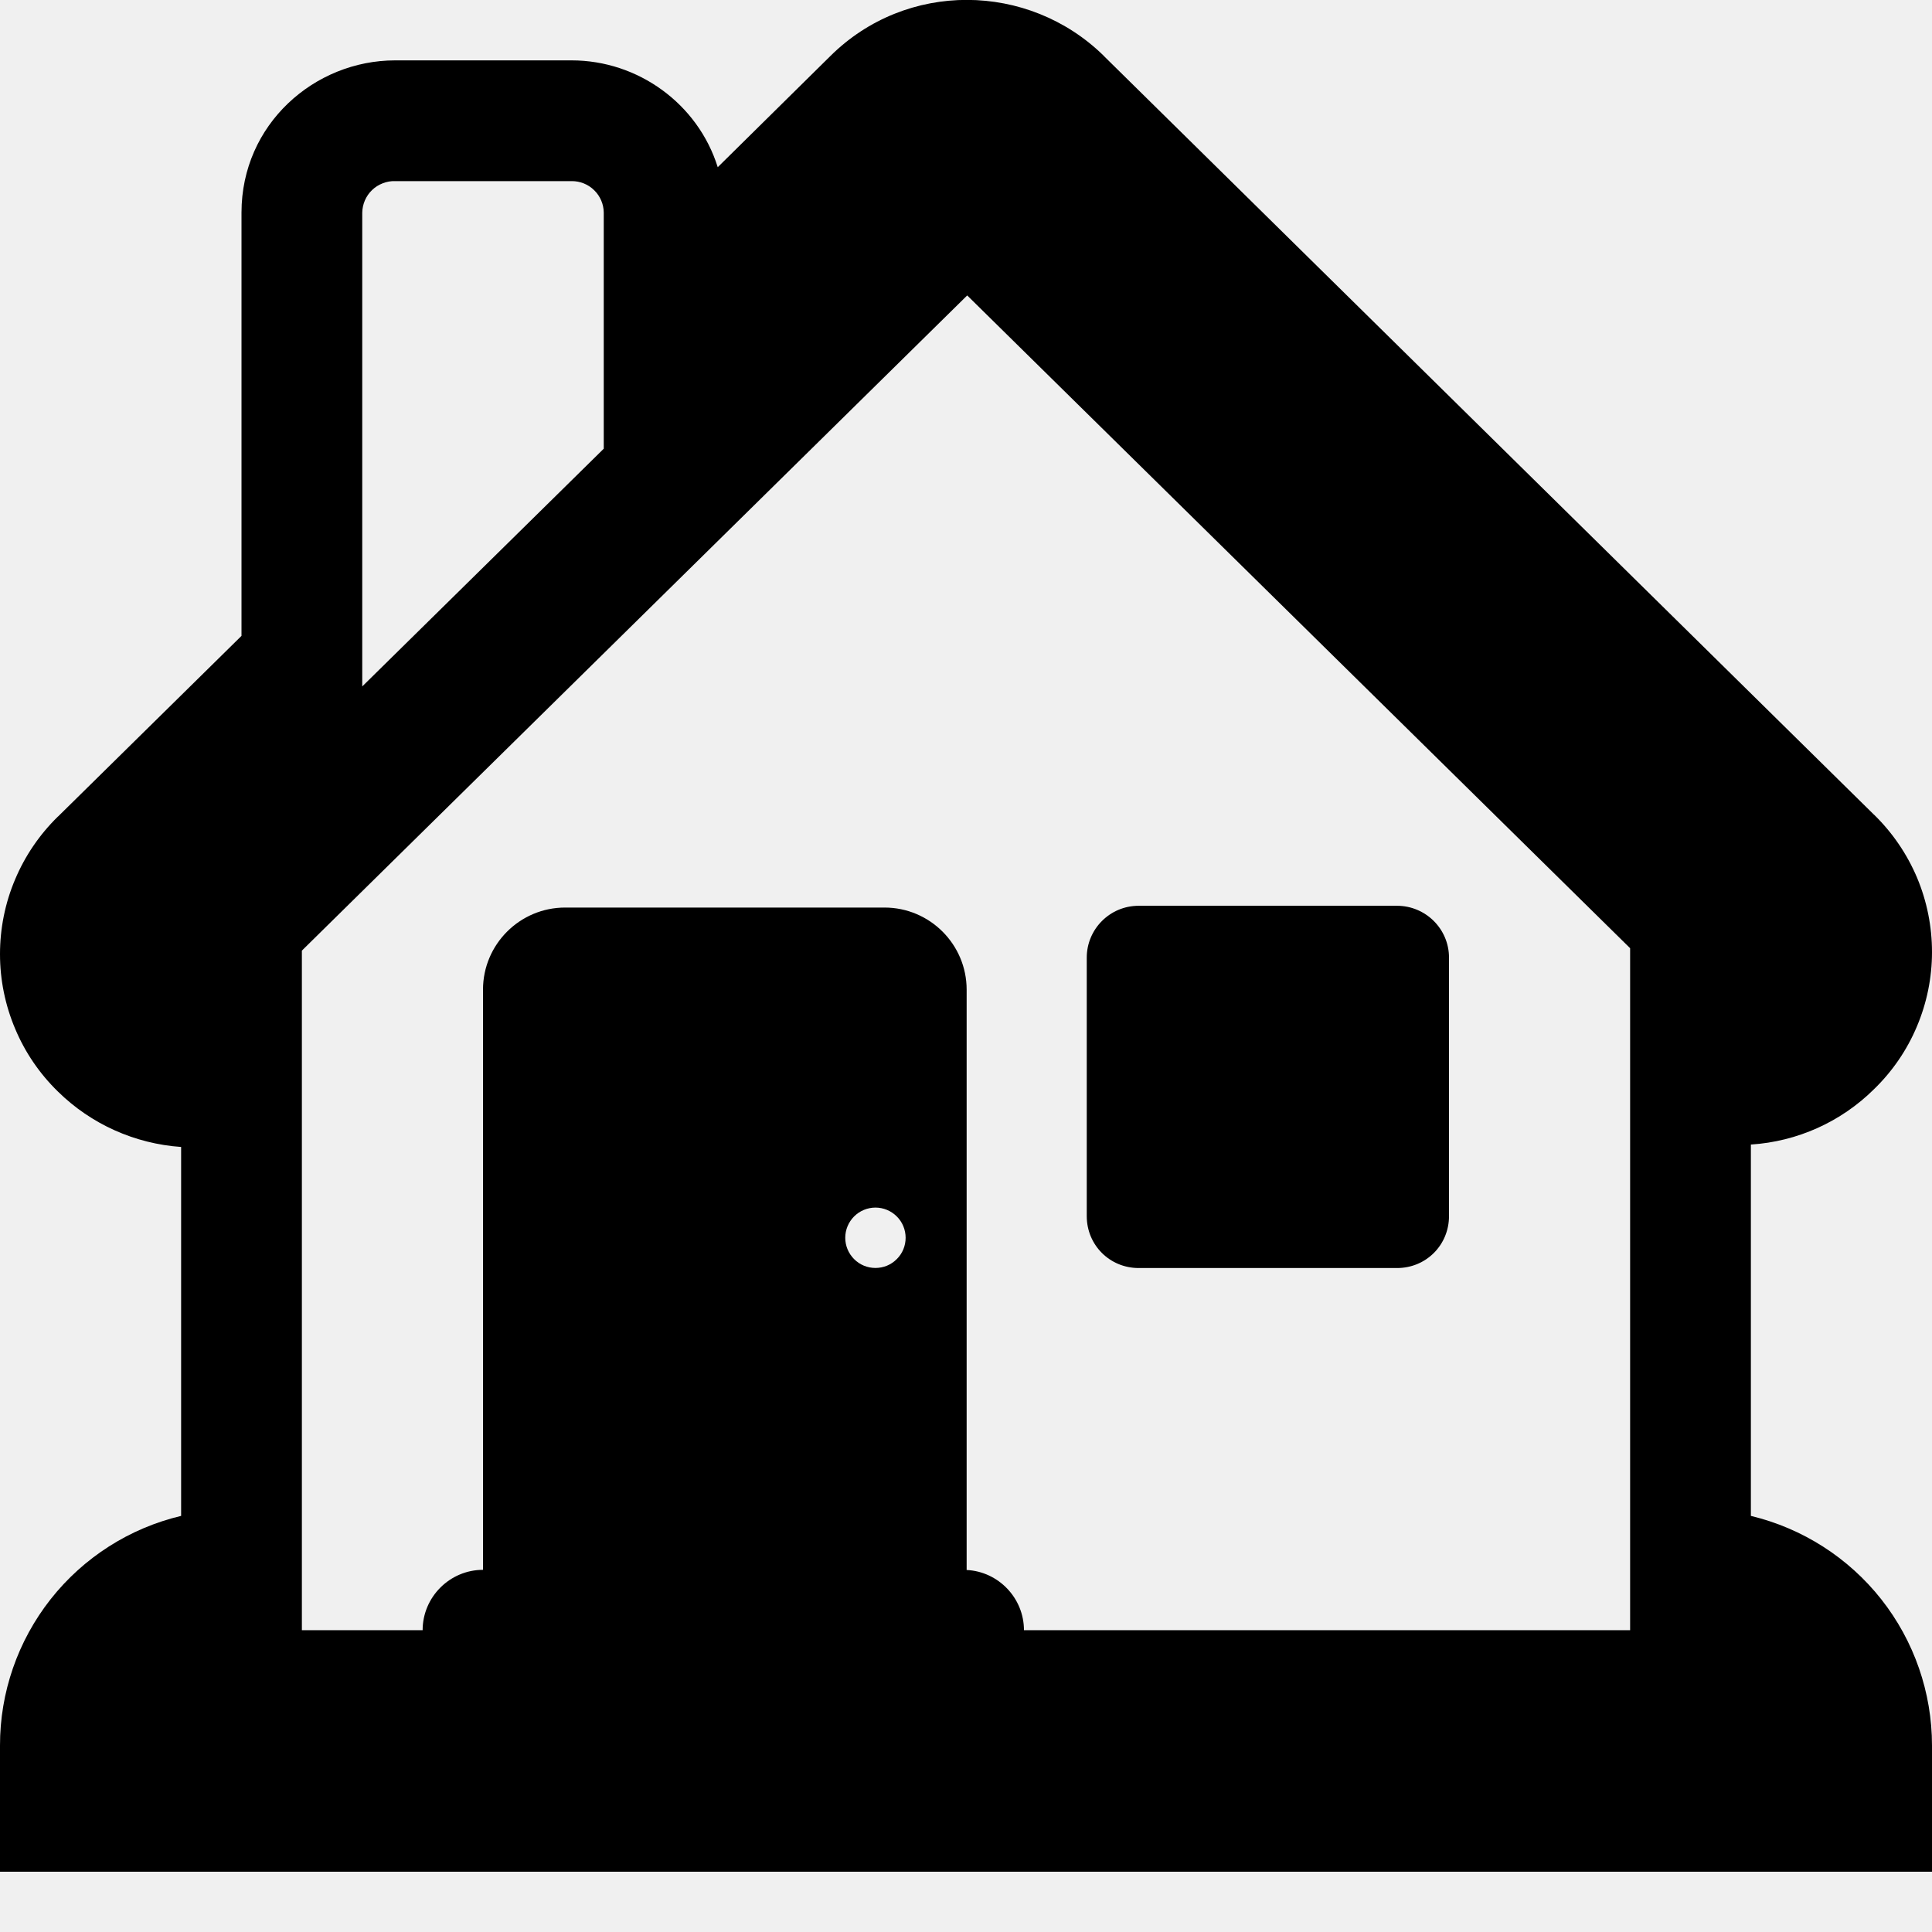
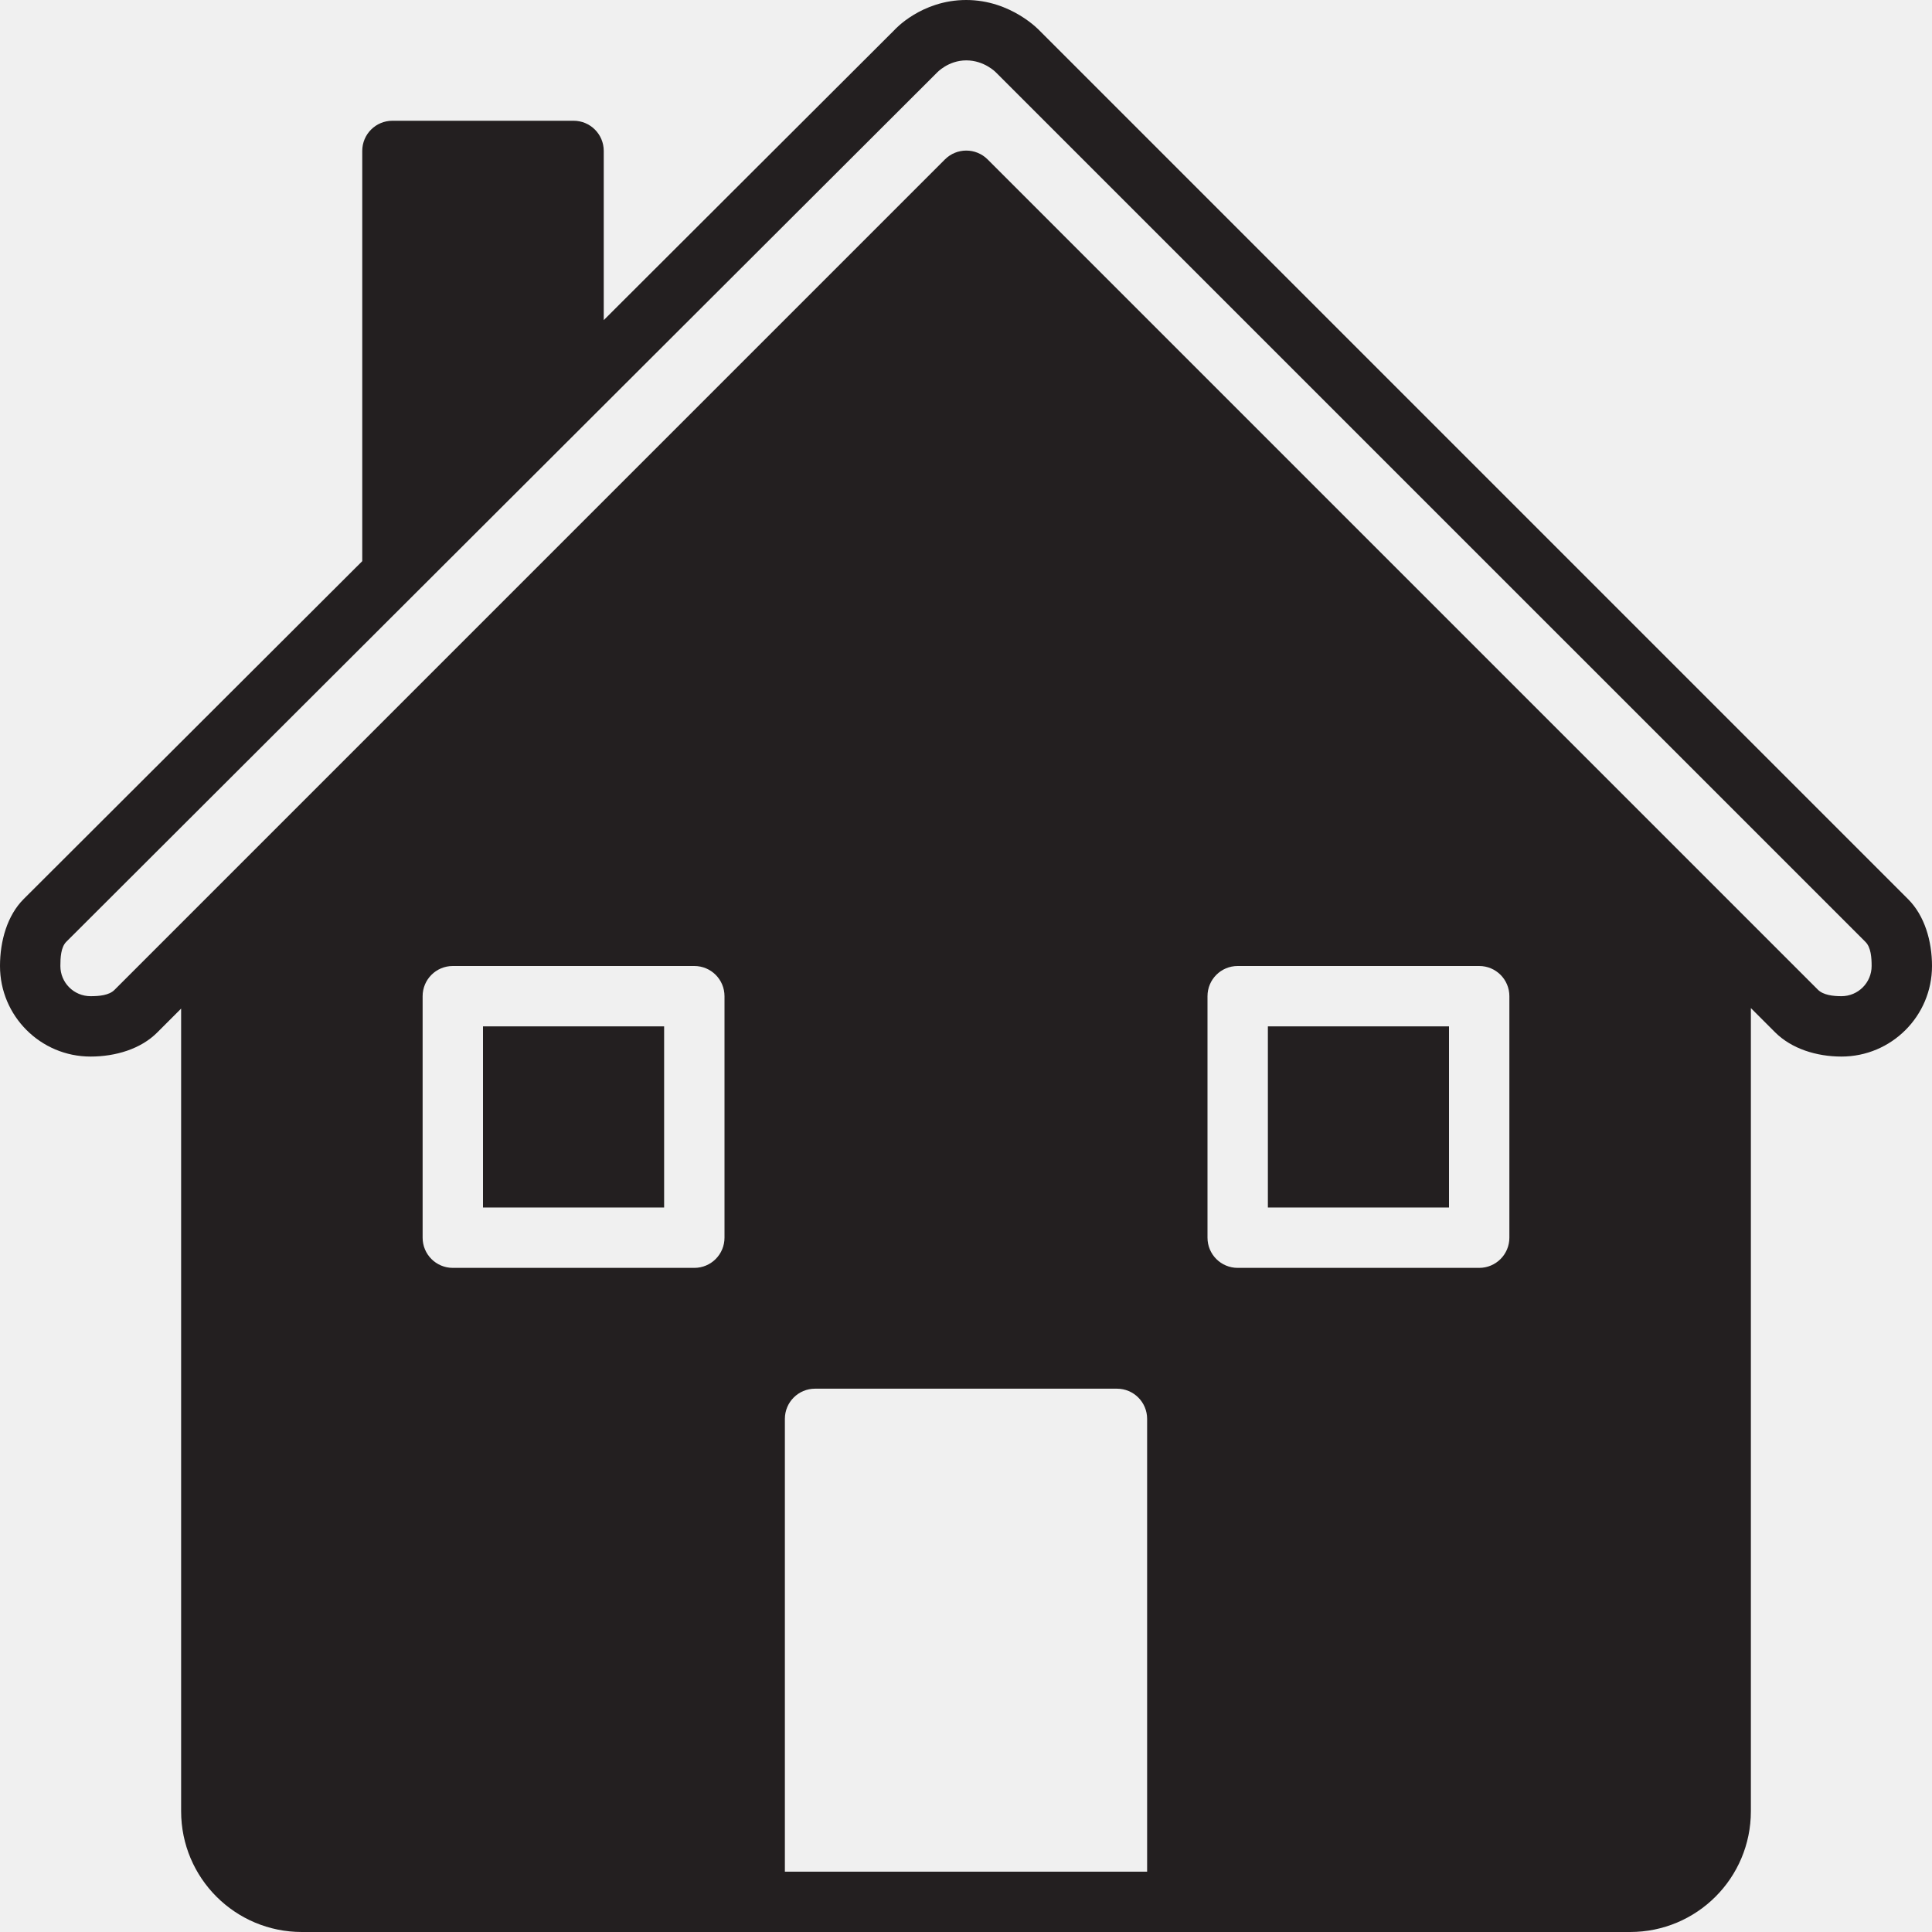
- <svg xmlns="http://www.w3.org/2000/svg" width="24" height="24" viewBox="0 0 24 24" fill="none">
-   <g clip-path="url(#clip0_495_3015)">
-     <mask id="mask0_495_3015" style="mask-type:luminance" maskUnits="userSpaceOnUse" x="0" y="0" width="24" height="24">
-       <path d="M0 0H24V24H0V0Z" fill="white" />
-     </mask>
-     <g mask="url(#mask0_495_3015)">
-       <path d="M17.355 15.752H14.145C13.785 15.752 13.5 15.466 13.5 15.107V11.896C13.5 11.544 13.785 11.252 14.145 11.252H17.355C17.707 11.252 18 11.537 18 11.896V15.107C18 15.466 17.715 15.752 17.355 15.752Z" fill="black" />
-       <path d="M13.71 0.692L13.713 0.696L23.279 10.12L23.282 10.122C23.509 10.344 23.69 10.609 23.814 10.902C23.937 11.195 24 11.509 24 11.827C24 12.145 23.936 12.459 23.812 12.752C23.689 13.045 23.507 13.31 23.279 13.531C22.869 13.937 22.326 14.181 21.75 14.218V18.831C22.391 18.985 22.962 19.35 23.37 19.867C23.778 20.385 24 21.025 24 21.684V23.251H0V21.684C-0.001 21.024 0.221 20.384 0.629 19.866C1.038 19.348 1.609 18.983 2.25 18.831V14.248C1.675 14.208 1.132 13.965 0.72 13.56C0.492 13.338 0.311 13.073 0.188 12.779C0.064 12.486 0 12.171 2.30141e-07 11.853C-0 11.534 0.063 11.219 0.187 10.926C0.31 10.633 0.491 10.367 0.719 10.144L0.721 10.143L3 7.899V2.641C3 1.544 3.906 0.75 4.908 0.75H7.101C7.927 0.75 8.67 1.29 8.916 2.077L10.314 0.697C11.259 -0.242 12.774 -0.224 13.709 0.691L13.71 0.692ZM7.5 5.574V2.641C7.499 2.536 7.456 2.436 7.381 2.363C7.306 2.289 7.205 2.249 7.101 2.25H4.908C4.855 2.248 4.803 2.258 4.754 2.277C4.705 2.296 4.66 2.324 4.622 2.361C4.584 2.397 4.554 2.441 4.533 2.489C4.512 2.538 4.501 2.589 4.5 2.642V8.527L7.5 5.574ZM3.75 11.809V20.251H5.25C5.25 19.839 5.588 19.501 6 19.501V12.294C6 11.731 6.458 11.274 7.02 11.274H10.988C11.55 11.274 12.008 11.731 12.008 12.294V19.503C12.403 19.522 12.72 19.852 12.72 20.251H20.25V11.779L12.015 3.67L3.75 11.809V11.809ZM11.25 15.376C11.25 15.277 11.211 15.181 11.14 15.111C11.07 15.041 10.975 15.001 10.875 15.001C10.776 15.001 10.68 15.041 10.61 15.111C10.54 15.181 10.5 15.277 10.5 15.376C10.5 15.476 10.54 15.571 10.61 15.641C10.68 15.712 10.776 15.751 10.875 15.751C10.975 15.751 11.07 15.712 11.14 15.641C11.211 15.571 11.25 15.476 11.25 15.376Z" fill="black" />
-     </g>
+ <svg xmlns="http://www.w3.org/2000/svg" version="1.0" id="Layer_1" width="800px" height="800px" viewBox="0 0 64 64" enable-background="new 0 0 64 64" xml:space="preserve">
+   <g>
+     <rect x="16" y="34" fill="#231F20" width="6" height="6" />
+     <rect x="42" y="34" fill="#231F20" width="6" height="6" />
+     <path fill="#231F20" d="M63.211,29.789L34.438,1.015c0,0-0.937-1.015-2.43-1.015s-2.376,0.991-2.376,0.991L20,10.604V5   c0-0.553-0.447-1-1-1h-6c-0.553,0-1,0.447-1,1v13.589L0.783,29.783C0.24,30.326,0,31.172,0,32c0,1.656,1.343,3,3,3   c0.828,0,1.662-0.251,2.205-0.794L6,33.411V60c0,2.211,1.789,4,4,4h44c2.211,0,4-1.789,4-4V33.394l0.804,0.804   C59.347,34.739,60.172,35,61,35c1.657,0,3-1.343,3-3C64,31.171,63.754,30.332,63.211,29.789z M24,41c0,0.553-0.447,1-1,1h-8   c-0.553,0-1-0.447-1-1v-8c0-0.553,0.447-1,1-1h8c0.553,0,1,0.447,1,1V41z M38,62.002H26v-15c0-0.553,0.447-1,1-1h10   c0.553,0,1,0.447,1,1V62.002z M50,41c0,0.553-0.447,1-1,1h-8c-0.553,0-1-0.447-1-1v-8c0-0.553,0.447-1,1-1h8c0.553,0,1,0.447,1,1   V41z M61,33c-0.276,0-0.602-0.036-0.782-0.217L32.716,5.281c-0.195-0.195-0.451-0.293-0.707-0.293s-0.512,0.098-0.707,0.293   L3.791,32.793C3.61,32.974,3.276,33,3,33c-0.553,0-1-0.447-1-1c0-0.276,0.016-0.622,0.197-0.803L31.035,2.41   c0,0,0.373-0.41,0.974-0.41s0.982,0.398,0.982,0.398l28.806,28.805C61.978,31.384,62,31.724,62,32C62,32.552,61.553,33,61,33z" />
  </g>
-   <defs>
-     <clipPath id="clip0_495_3015">
-       <rect width="24" height="24" fill="white" />
-     </clipPath>
-   </defs>
</svg>
